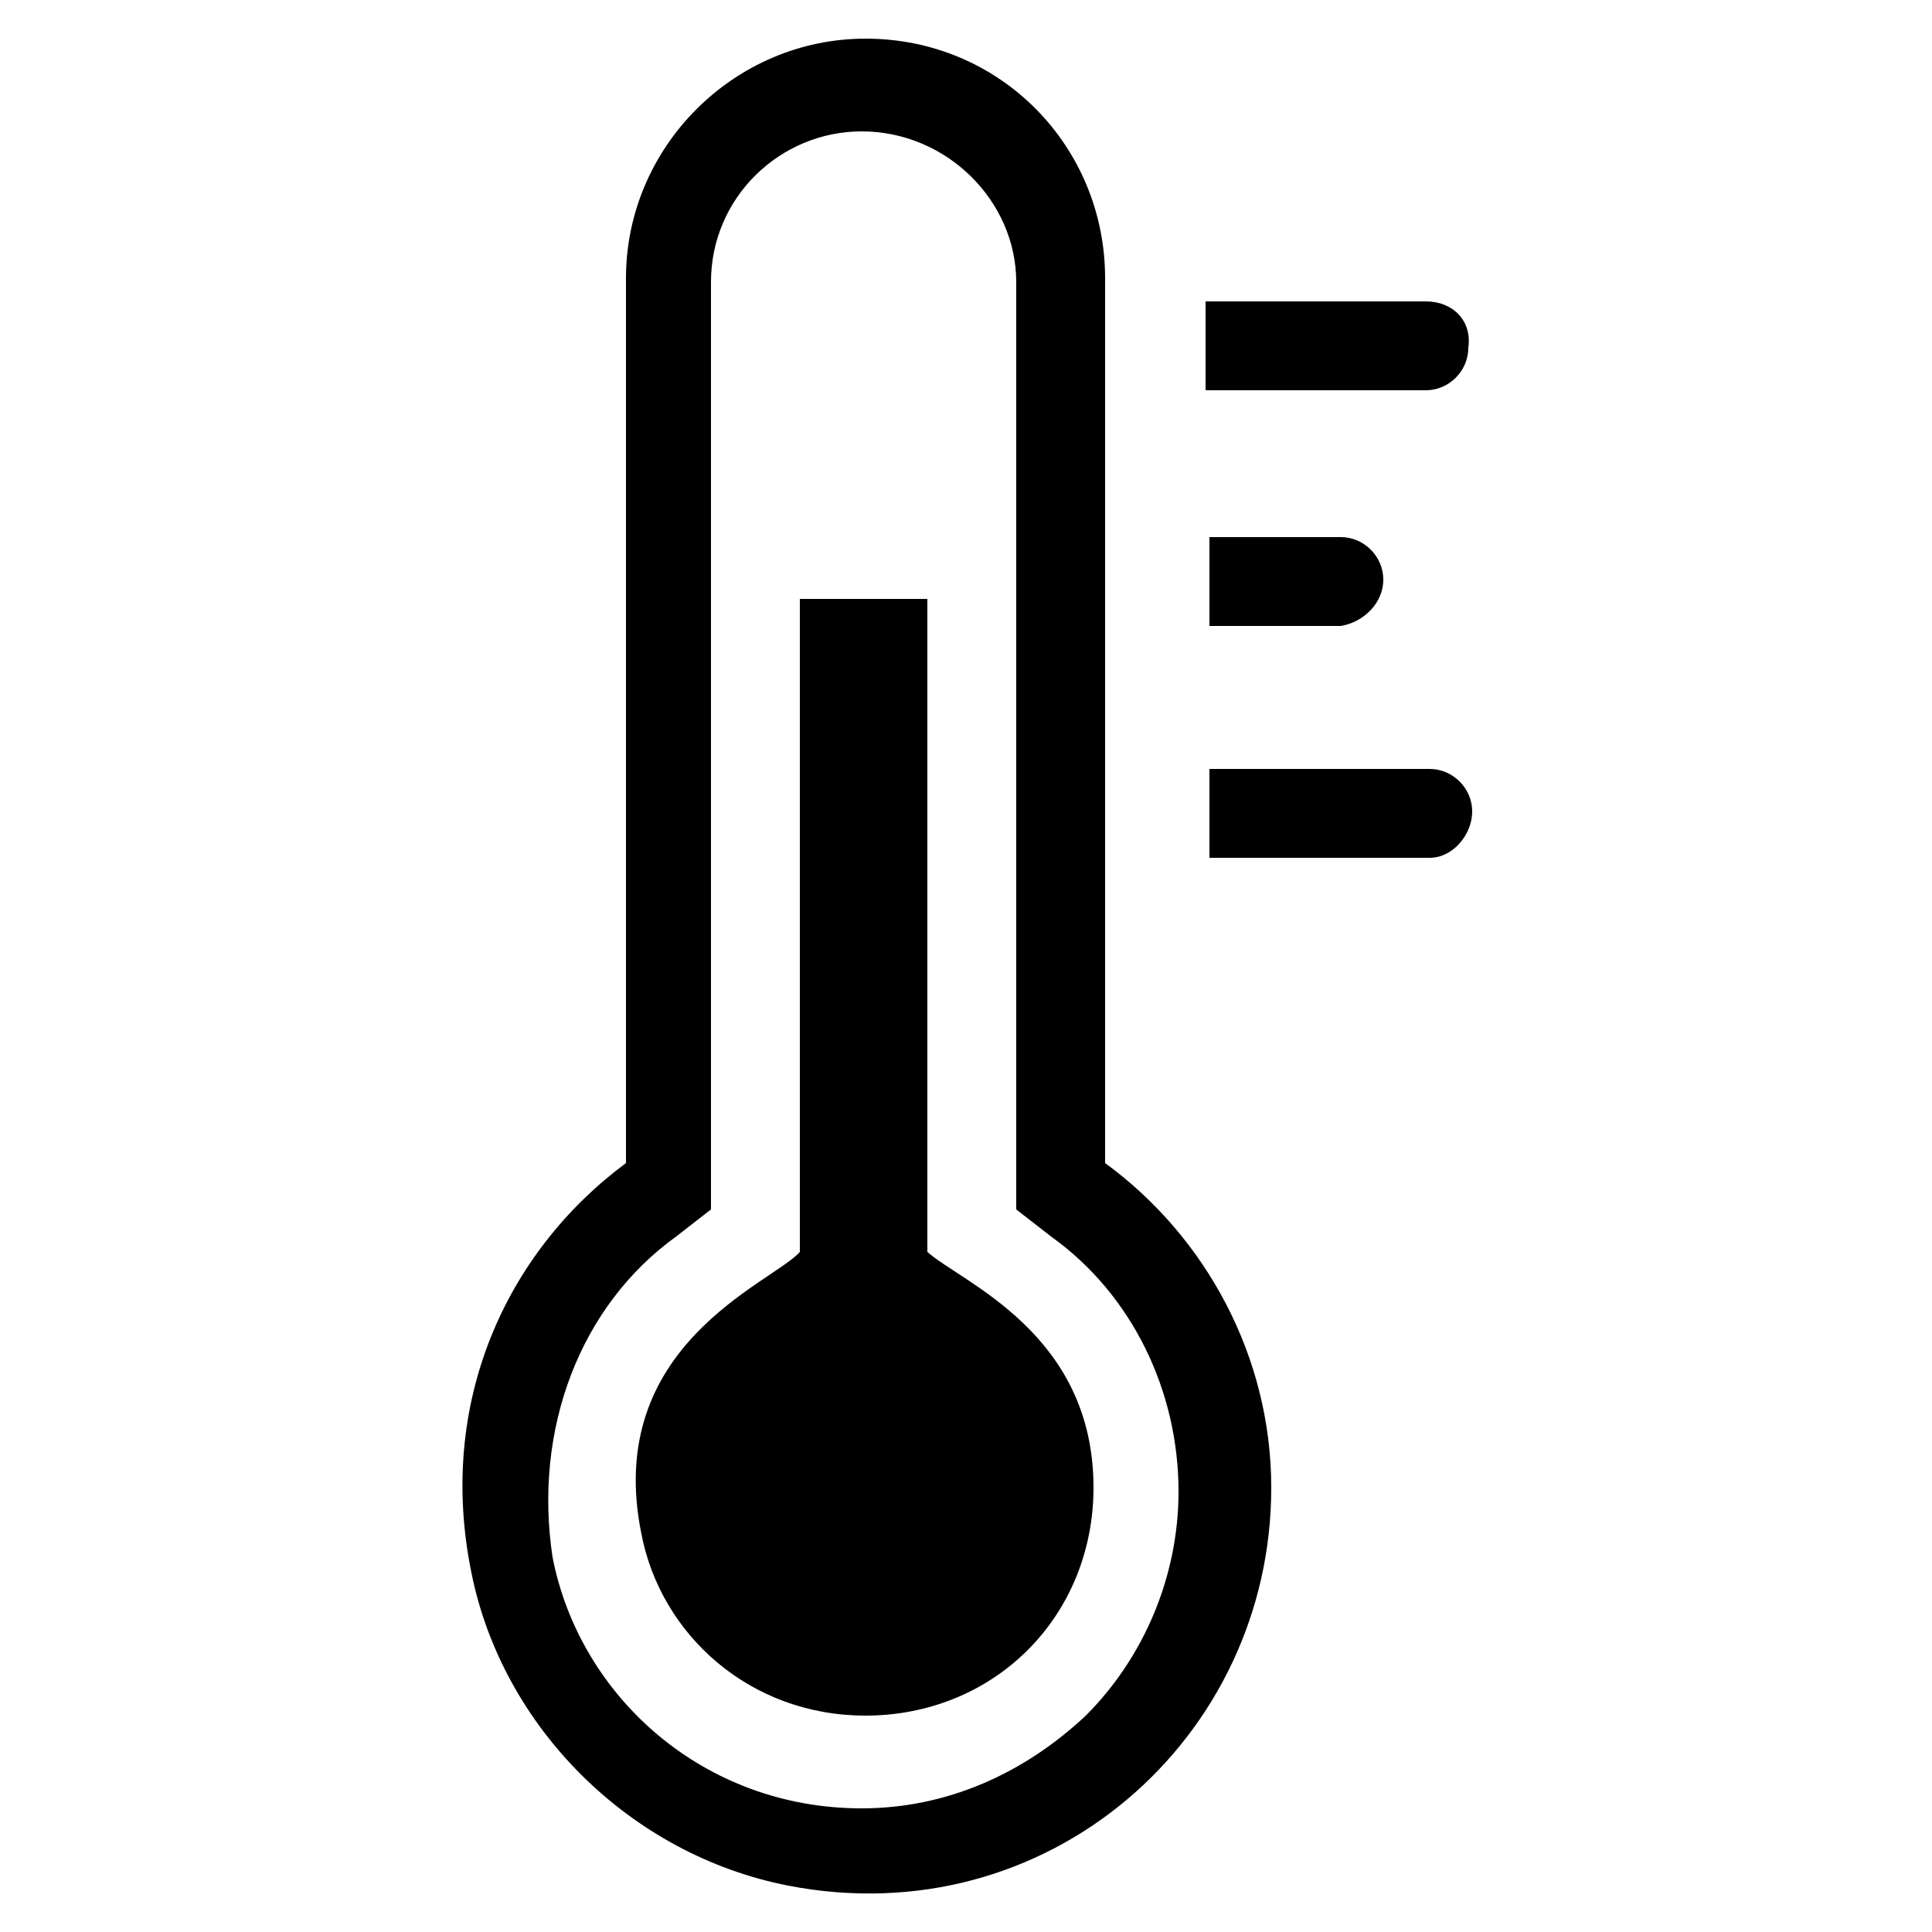
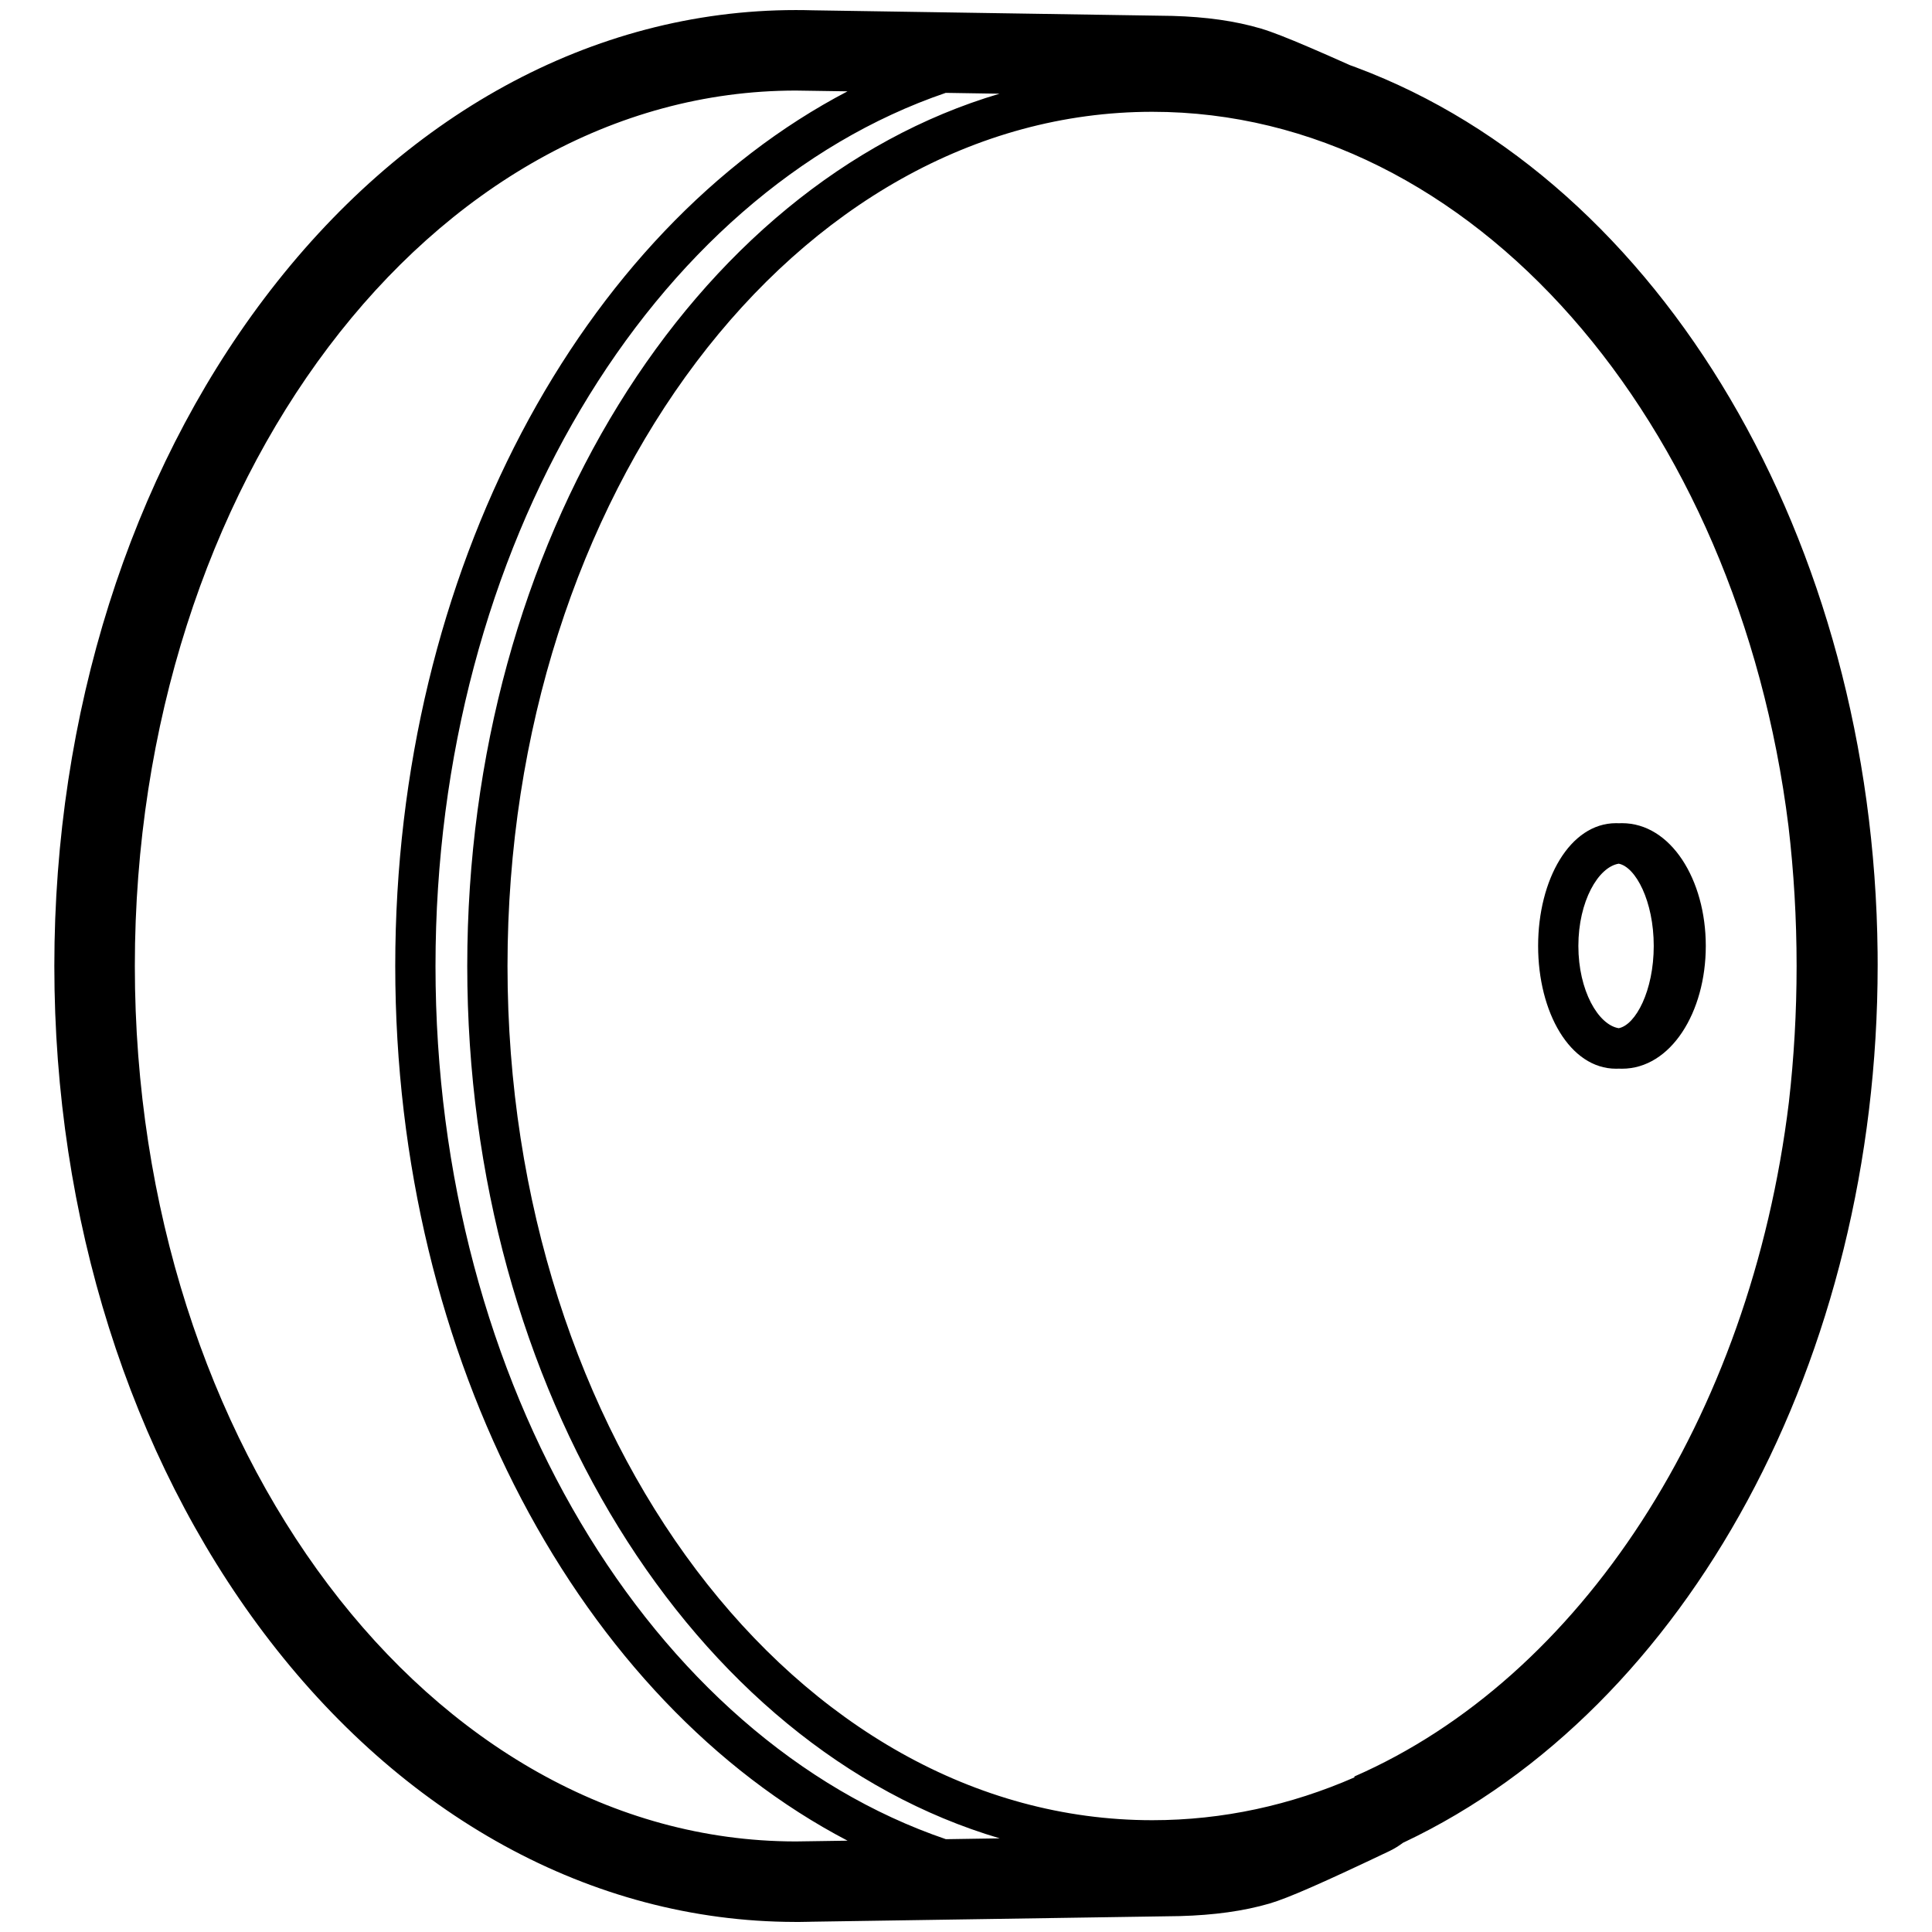
- <svg xmlns="http://www.w3.org/2000/svg" version="1.1" x="0px" y="0px" viewBox="0 0 50 50" enable-background="new 0 0 50 50" xml:space="preserve">
-   <g>
-     <path d="M20.4,48.8c6.7,1.3,12.5-3.8,12.5-10.3c0-3.4-1.7-6.5-4.3-8.4V7.2c0-3.4-2.7-6.2-6.2-6.2c-3.4,0-6.2,2.8-6.2,6.2v22.9   c-3.1,2.3-4.9,6.2-4,10.6C13,44.7,16.3,48,20.4,48.8z M17.5,32l0.9-0.7v-24c0-2.2,1.8-3.9,3.9-3.9c2.2,0,4,1.8,4,3.9v24l0.9,0.7   c2.1,1.5,3.3,4,3.3,6.6c0,2.2-0.9,4.3-2.4,5.8c-1.6,1.5-3.6,2.4-5.8,2.4c-4.1,0-7.3-2.9-8-6.5C13.8,37,15,33.8,17.5,32z" />
-     <path d="M22.4,44.4c1.6,0,3.1-0.6,4.2-1.7c1.1-1.1,1.7-2.6,1.7-4.2c0-4-3.4-5.3-4.3-6.1V15.5h-3.3v16.9c-0.7,0.8-5.1,2.4-4.1,7.3   C17.1,42.3,19.4,44.4,22.4,44.4z" />
-     <path d="M36.9,7.8h-5.7v2.3h5.7c0.6,0,1.1-0.5,1.1-1.1C38.1,8.3,37.6,7.8,36.9,7.8z" />
-     <path d="M35.8,15c0-0.6-0.5-1.1-1.1-1.1h-3.4v2.3h3.4C35.3,16.1,35.8,15.6,35.8,15z" />
-     <path d="M38.1,21c0-0.6-0.5-1.1-1.1-1.1h-5.7v2.3h5.7C37.6,22.2,38.1,21.6,38.1,21z" />
-   </g>
+ <svg xmlns="http://www.w3.org/2000/svg" height="960" viewBox="0 0 960 960" width="960">
+   <path d="m395.5 5c2.791 0 5.578.04 8.363.119l178.277 2.777.126.002.378.009c16.543.467 31.155 2.488 43.995 6.31 5.381 1.602 12.887 4.557 23.939 9.287l1.068.458c5.34 2.294 11.508 5.005 18.515 8.137l.63.282 3.002 1.093c152.193 56.883 257.072 235.42 259.175 439.761l.032 6.263c0 195.49-94.131 369.015-235.305 435.913l-.56.259-.048.037c-1.998 1.507-4.156 2.839-6.454 3.967l-.433.209c-31.883 15.185-50.06 23.254-59.328 25.958-12.964 3.782-27.74 5.786-44.489 6.249-.165.005-.33.008-.494.011l-182.348 2.785-1.723.044c-1.403.03-2.806.05-4.211.068h-2.686c-101.515-.201-195.547-53.027-263.806-143.542-66.466-88.138-104.115-206.125-104.115-331.458 0-125.449 37.718-243.536 104.295-331.697 68.381-90.55 162.567-143.303 264.205-143.303zm0 40c-181.426 0-328.5 194.756-328.5 435 0 240.023 146.804 434.641 328 435h.5c2.43 0 4.854-.035 7.272-.104l18.366-.271c-132.279-69.183-224.742-238.267-224.742-434.625 0-196.35 92.455-365.428 224.726-434.616l-18.149-.273c-2.484-.073-4.975-.11-7.473-.11zm-179.104 435c0 208.743 107.764 384.141 253.609 433.881l26.768-.412c-152.349-44.966-264.598-222.705-264.598-433.469 0-210.717 112.199-388.423 264.496-433.439l-26.731-.42c-145.812 49.77-253.543 225.147-253.543 433.859zm356.165-424.447c-176.945 0-320.386 190.032-320.386 424.447s143.442 424.447 320.386 424.447c35.079 0 68.841-7.469 100.43-21.271l-.012-.456c112.009-48.938 196.7-177.466 215.908-335.036 2.528-22.073 3.837-44.676 3.837-67.684 0-23.646-1.383-46.864-4.047-69.519-25.047-201.342-157.044-354.928-316.118-354.928zm233.379 353.477c24.269 0 41.658 28.015 41.658 61.004 0 32.989-17.389 61.004-41.658 61.004-.506 0-1.008-.012-1.508-.036-.471.024-.945.036-1.423.036-22.93 0-38.726-28.046-38.726-61.004s15.796-61.004 38.726-61.004c.478 0 .953.012 1.424.036.499-.024 1.001-.036 1.507-.036zm-21.658 61.004c0 22.183 9.892 39.228 20.055 40.874 8.44-1.649 17.398-18.665 17.398-40.874 0-22.211-8.959-39.227-17.399-40.873-10.163 1.649-20.053 18.692-20.053 40.873z" />
</svg>
